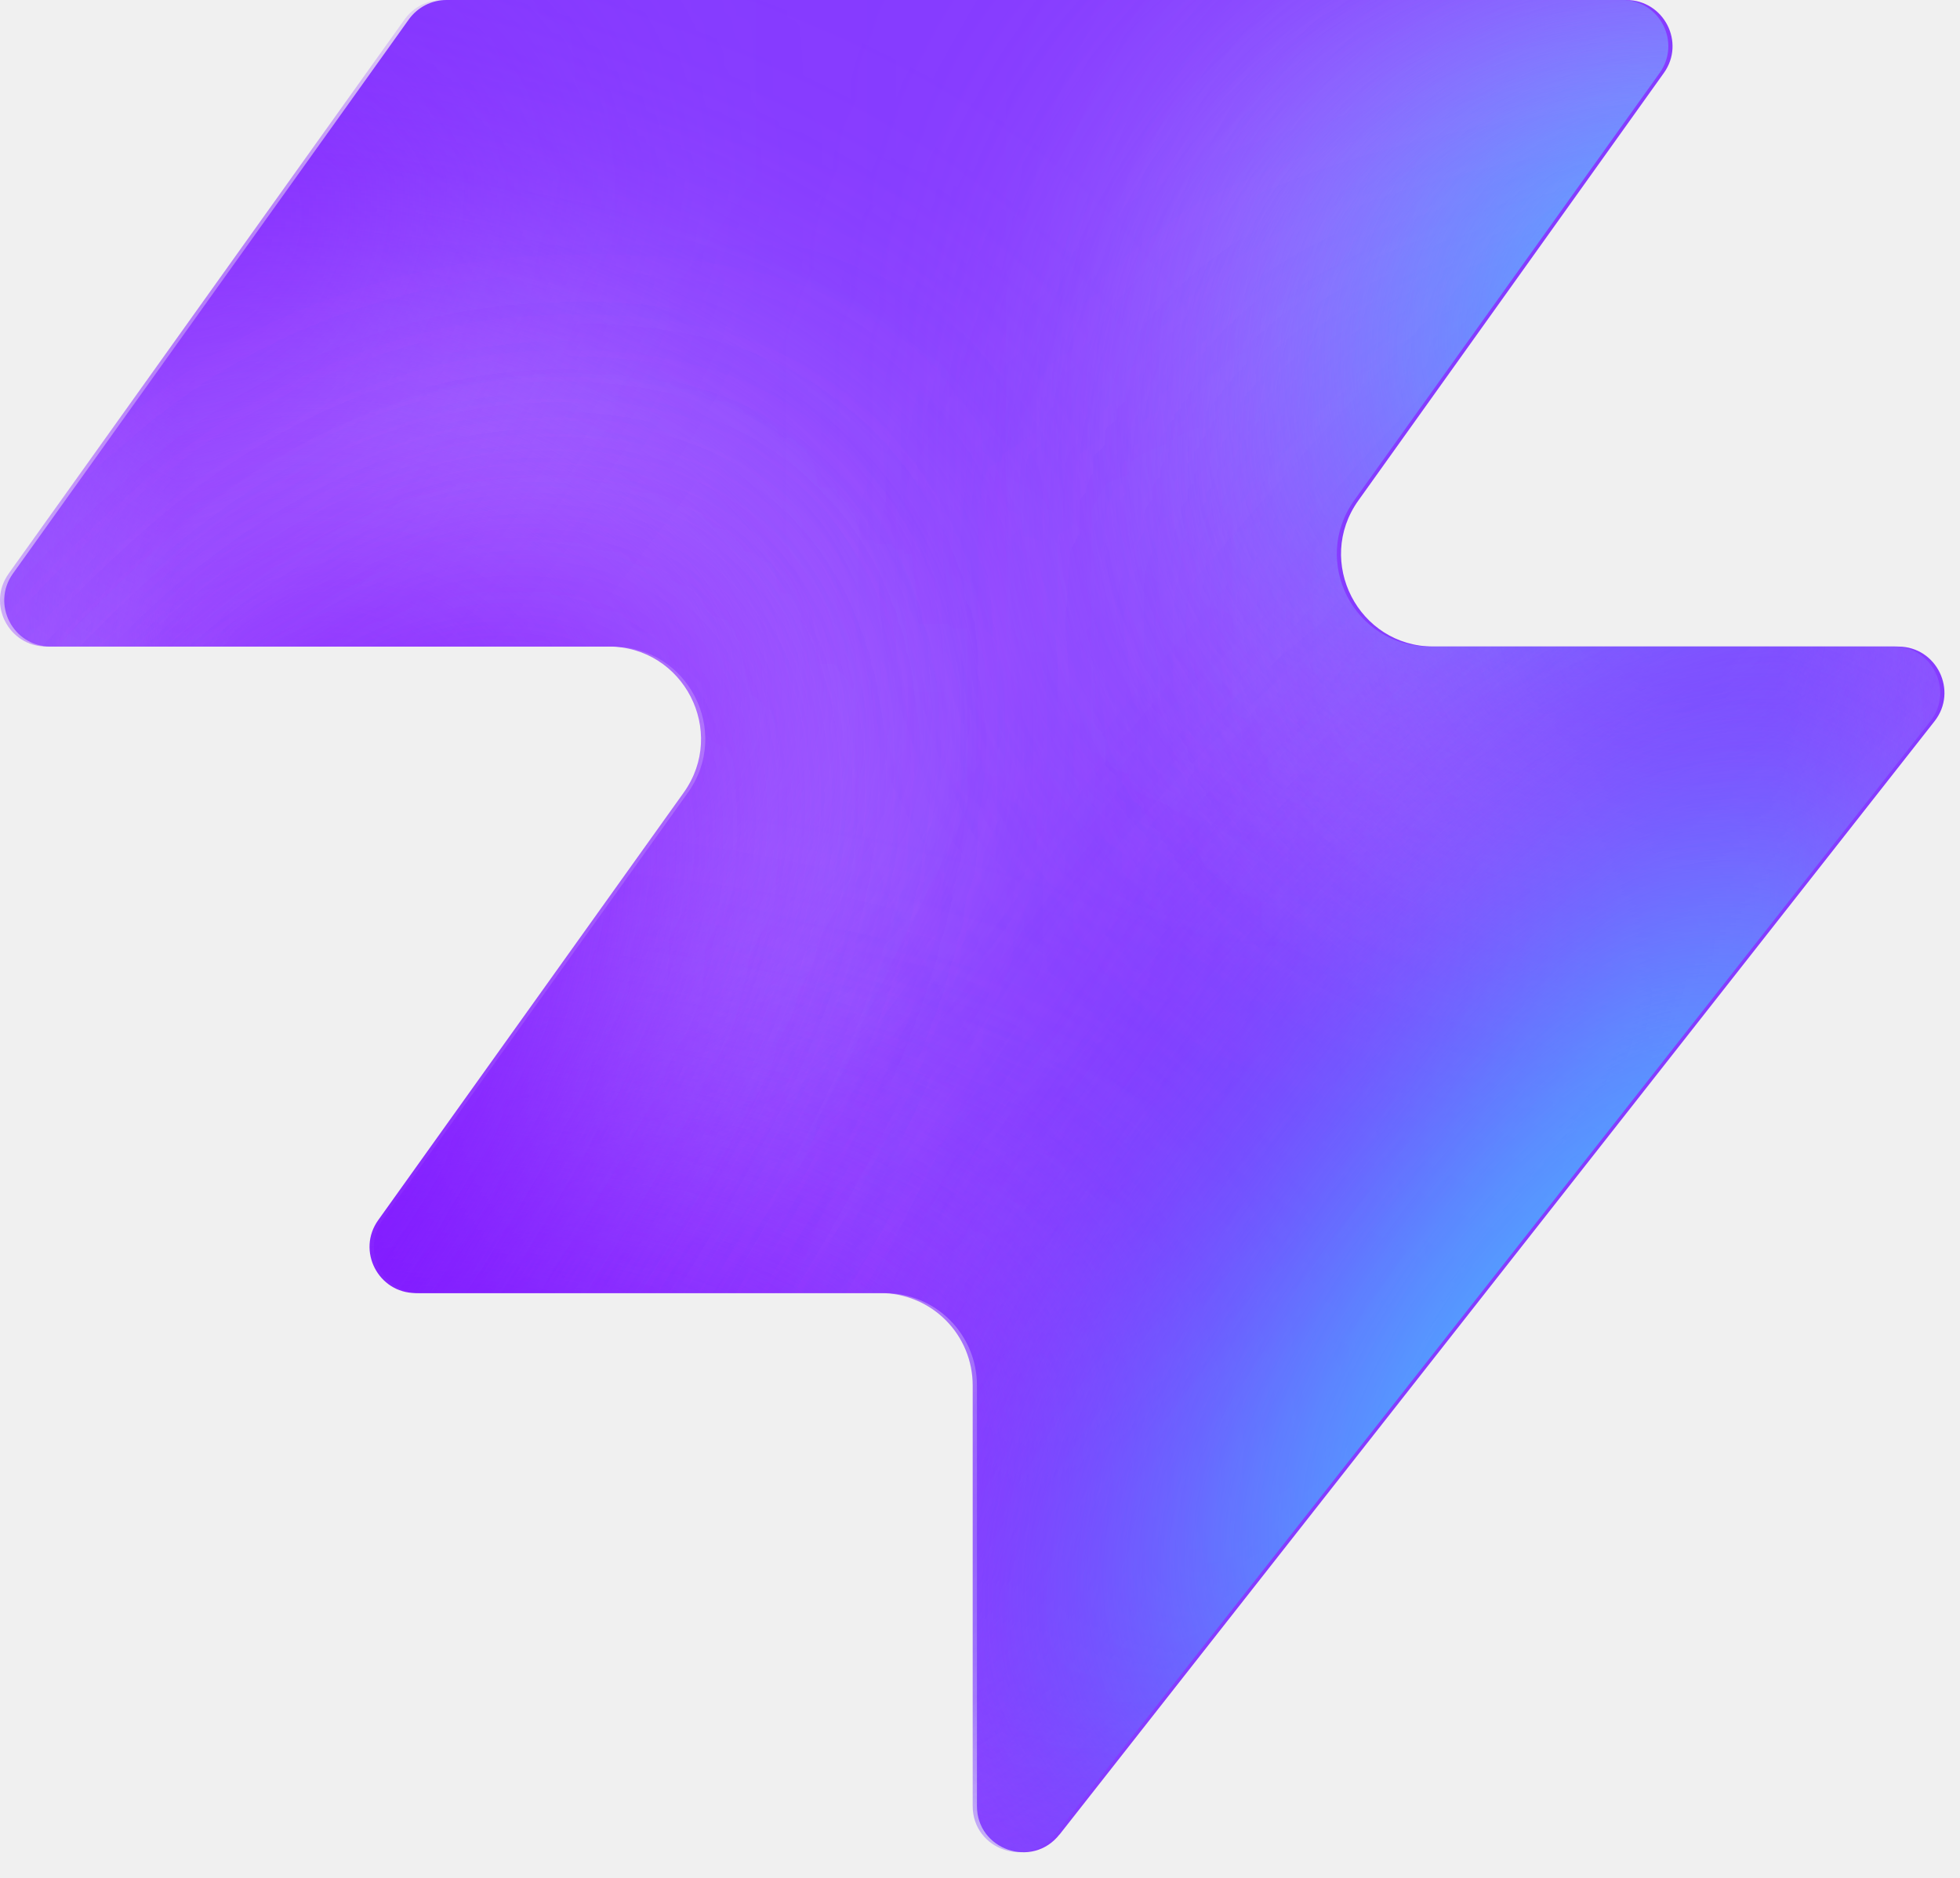
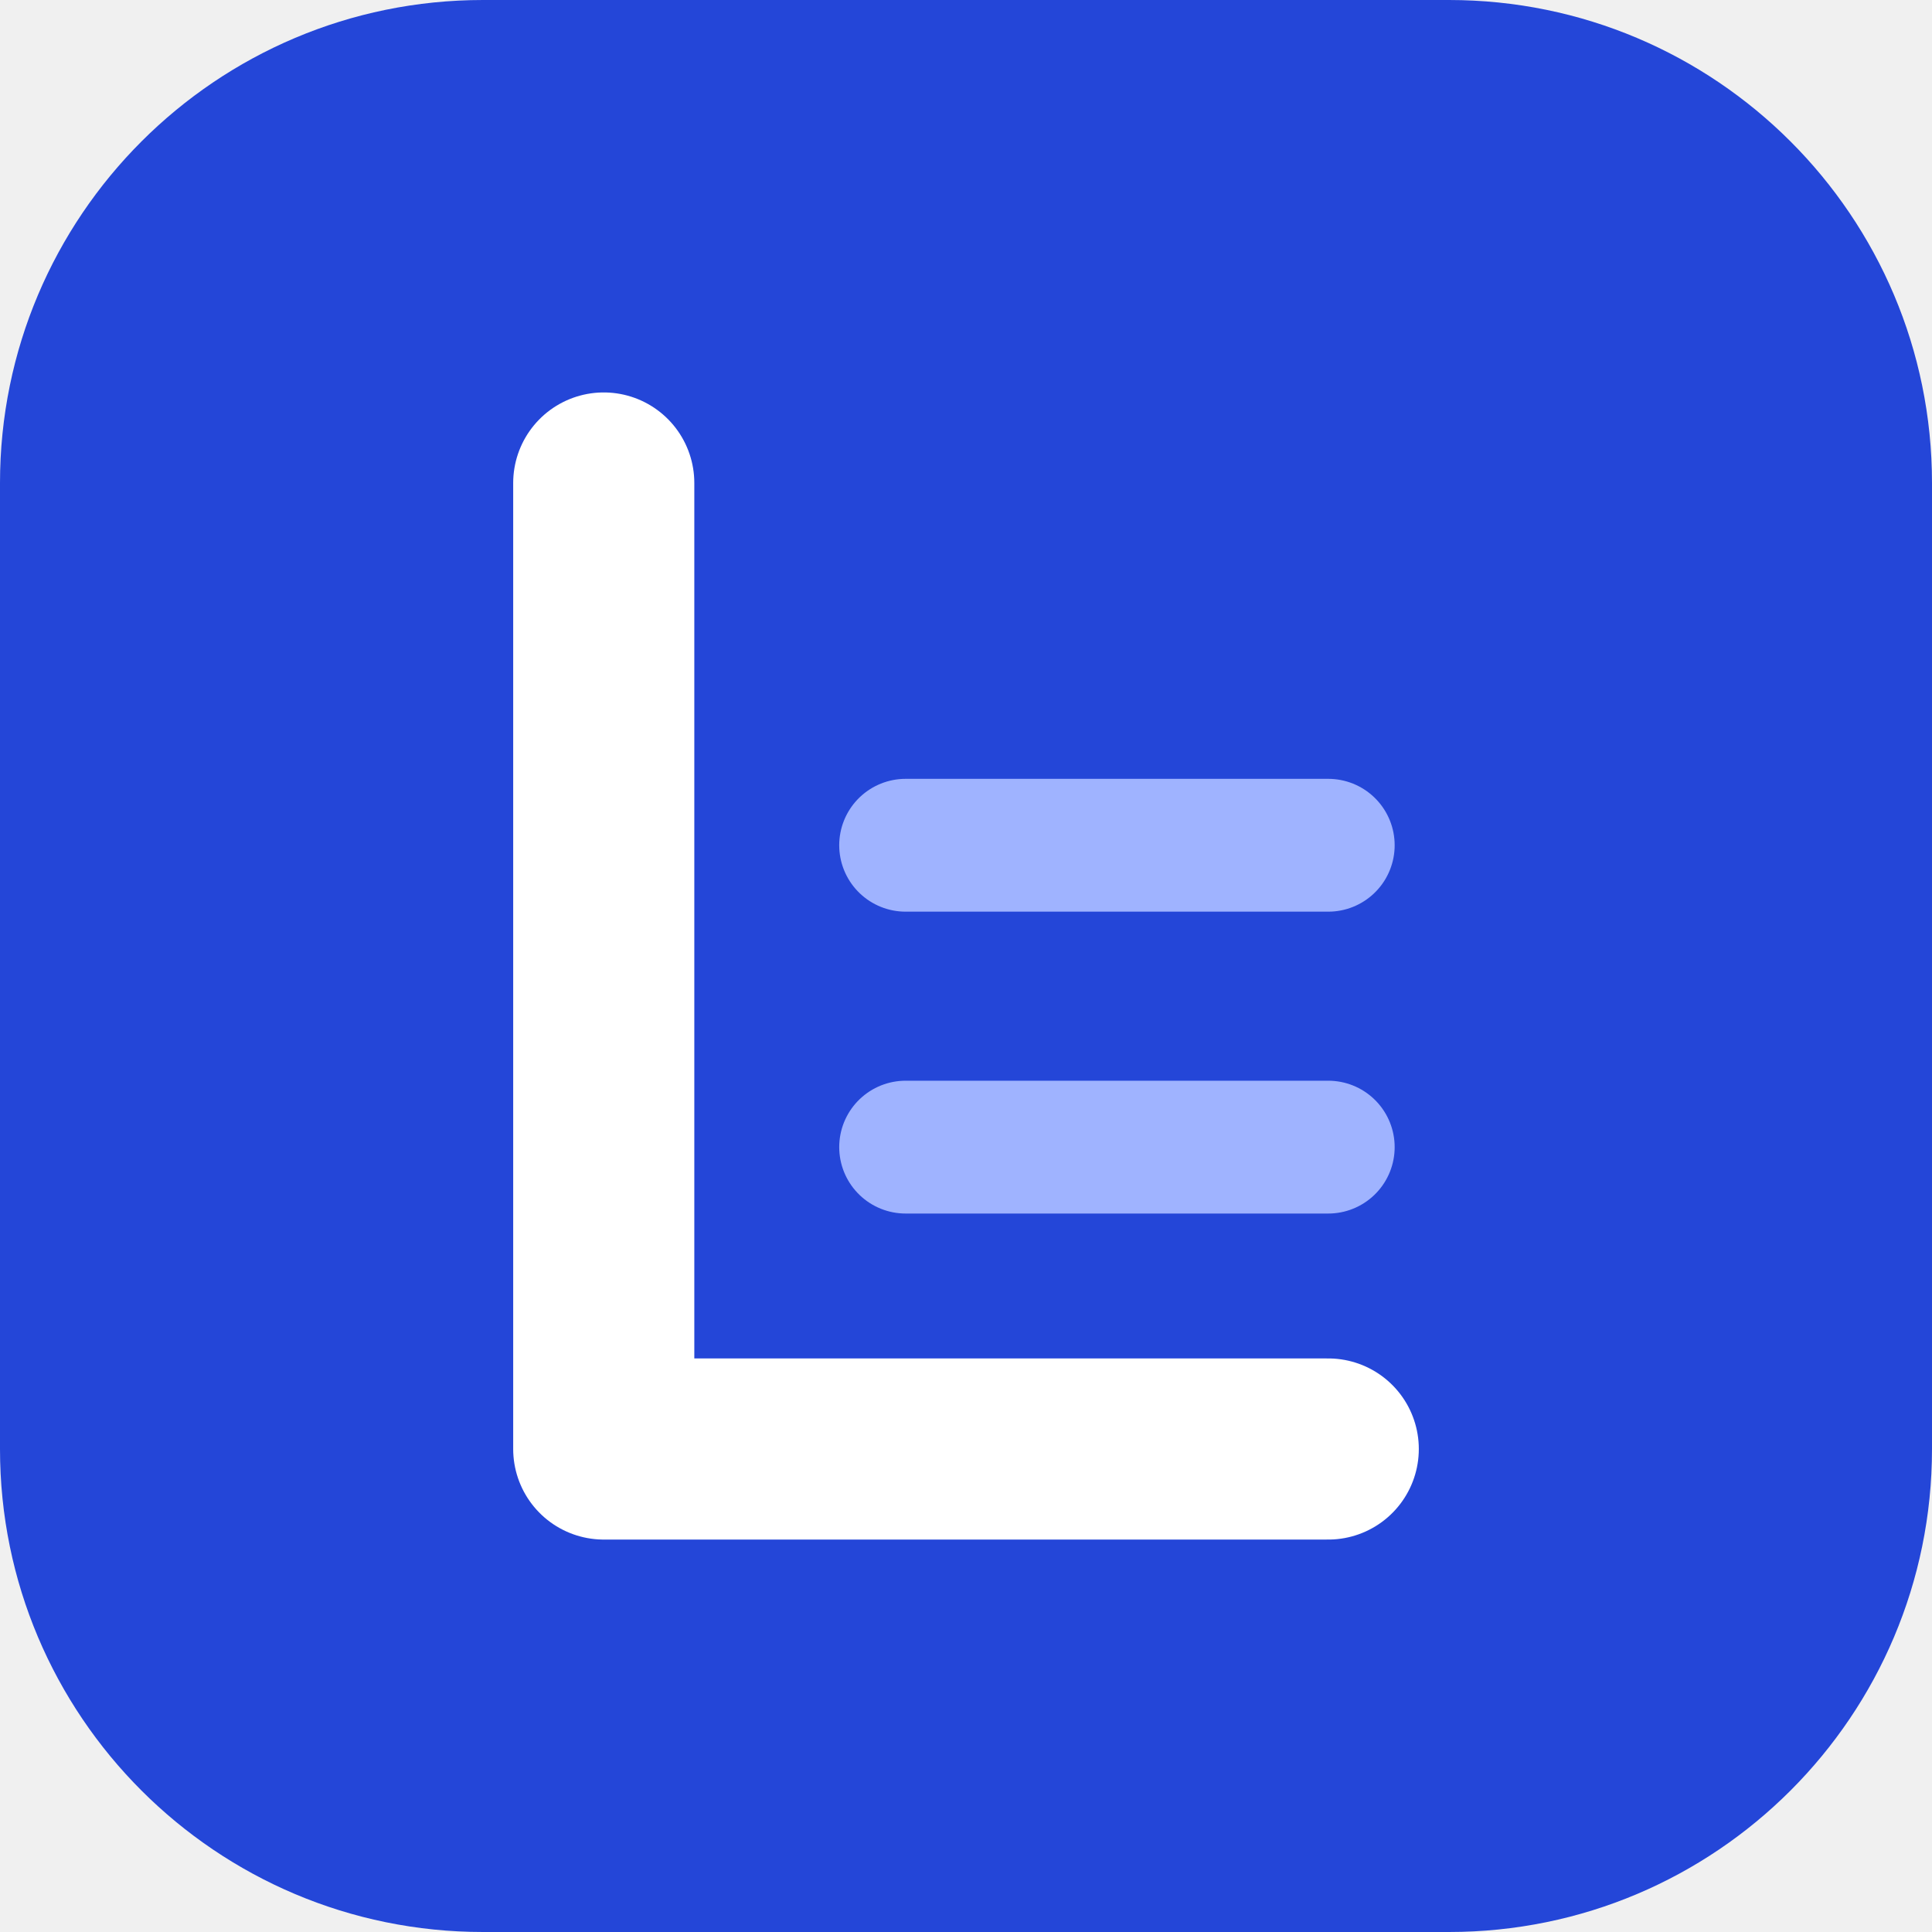
- <svg xmlns="http://www.w3.org/2000/svg" width="48" height="46" fill="none" viewBox="0 0 48 46">
-   <path fill="#863bff" d="M25.946 44.938c-.664.845-2.021.375-2.021-.698V33.937a2.26 2.26 0 0 0-2.262-2.262H10.287c-.92 0-1.456-1.04-.92-1.788l7.48-10.471c1.07-1.497 0-3.578-1.842-3.578H1.237c-.92 0-1.456-1.04-.92-1.788L10.013.474c.214-.297.556-.474.92-.474h28.894c.92 0 1.456 1.04.92 1.788l-7.48 10.471c-1.07 1.498 0 3.579 1.842 3.579h11.377c.943 0 1.473 1.088.89 1.83L25.947 44.94z" style="fill:#863bff;fill:color(display-p3 .525 .23 1);fill-opacity:1" />
-   <mask id="a" width="48" height="46" x="0" y="0" maskUnits="userSpaceOnUse" style="mask-type:alpha">
-     <path fill="#000" d="M25.842 44.938c-.664.844-2.021.375-2.021-.698V33.937a2.26 2.26 0 0 0-2.262-2.262H10.183c-.92 0-1.456-1.04-.92-1.788l7.48-10.471c1.07-1.498 0-3.579-1.842-3.579H1.133c-.92 0-1.456-1.04-.92-1.787L9.91.473c.214-.297.556-.474.92-.474h28.894c.92 0 1.456 1.04.92 1.788l-7.48 10.471c-1.07 1.498 0 3.578 1.842 3.578h11.377c.943 0 1.473 1.088.89 1.832L25.843 44.94z" style="fill:#000;fill-opacity:1" />
-   </mask>
-   <g mask="url(#a)">
-     <g filter="url(#b)">
-       <ellipse cx="5.508" cy="14.704" fill="#ede6ff" rx="5.508" ry="14.704" style="fill:#ede6ff;fill:color(display-p3 .927 .903 1);fill-opacity:1" transform="matrix(.00324 1 1 -.00324 -4.47 31.516)" />
-     </g>
-     <g filter="url(#c)">
-       <ellipse cx="10.399" cy="29.851" fill="#ede6ff" rx="10.399" ry="29.851" style="fill:#ede6ff;fill:color(display-p3 .927 .903 1);fill-opacity:1" transform="matrix(.00324 1 1 -.00324 -39.328 7.883)" />
-     </g>
-     <g filter="url(#d)">
-       <ellipse cx="5.508" cy="30.487" fill="#7e14ff" rx="5.508" ry="30.487" style="fill:#7e14ff;fill:color(display-p3 .492 .077 1);fill-opacity:1" transform="rotate(89.814 -25.913 -14.639)scale(1 -1)" />
-     </g>
-     <g filter="url(#e)">
-       <ellipse cx="5.508" cy="30.599" fill="#7e14ff" rx="5.508" ry="30.599" style="fill:#7e14ff;fill:color(display-p3 .492 .077 1);fill-opacity:1" transform="rotate(89.814 -32.644 -3.334)scale(1 -1)" />
-     </g>
-     <g filter="url(#f)">
-       <ellipse cx="5.508" cy="30.599" fill="#7e14ff" rx="5.508" ry="30.599" style="fill:#7e14ff;fill:color(display-p3 .492 .077 1);fill-opacity:1" transform="matrix(.00324 1 1 -.00324 -34.34 30.47)" />
-     </g>
-     <g filter="url(#g)">
-       <ellipse cx="14.072" cy="22.078" fill="#ede6ff" rx="14.072" ry="22.078" style="fill:#ede6ff;fill:color(display-p3 .927 .903 1);fill-opacity:1" transform="rotate(93.35 24.506 48.493)scale(-1 1)" />
-     </g>
-     <g filter="url(#h)">
-       <ellipse cx="3.47" cy="21.501" fill="#7e14ff" rx="3.47" ry="21.501" style="fill:#7e14ff;fill:color(display-p3 .492 .077 1);fill-opacity:1" transform="rotate(89.009 28.708 47.59)scale(-1 1)" />
-     </g>
-     <g filter="url(#i)">
-       <ellipse cx="3.47" cy="21.501" fill="#7e14ff" rx="3.47" ry="21.501" style="fill:#7e14ff;fill:color(display-p3 .492 .077 1);fill-opacity:1" transform="rotate(89.009 28.708 47.59)scale(-1 1)" />
-     </g>
-     <g filter="url(#j)">
-       <ellipse cx=".387" cy="8.972" fill="#7e14ff" rx="4.407" ry="29.108" style="fill:#7e14ff;fill:color(display-p3 .492 .077 1);fill-opacity:1" transform="rotate(39.51 .387 8.972)" />
-     </g>
-     <g filter="url(#k)">
-       <ellipse cx="47.523" cy="-6.092" fill="#7e14ff" rx="4.407" ry="29.108" style="fill:#7e14ff;fill:color(display-p3 .492 .077 1);fill-opacity:1" transform="rotate(37.892 47.523 -6.092)" />
-     </g>
-     <g filter="url(#l)">
-       <ellipse cx="41.412" cy="6.333" fill="#47bfff" rx="5.971" ry="9.665" style="fill:#47bfff;fill:color(display-p3 .28 .748 1);fill-opacity:1" transform="rotate(37.892 41.412 6.333)" />
-     </g>
-     <g filter="url(#m)">
-       <ellipse cx="-1.879" cy="38.332" fill="#7e14ff" rx="4.407" ry="29.108" style="fill:#7e14ff;fill:color(display-p3 .492 .077 1);fill-opacity:1" transform="rotate(37.892 -1.88 38.332)" />
-     </g>
-     <g filter="url(#n)">
-       <ellipse cx="-1.879" cy="38.332" fill="#7e14ff" rx="4.407" ry="29.108" style="fill:#7e14ff;fill:color(display-p3 .492 .077 1);fill-opacity:1" transform="rotate(37.892 -1.88 38.332)" />
-     </g>
-     <g filter="url(#o)">
-       <ellipse cx="35.651" cy="29.907" fill="#7e14ff" rx="4.407" ry="29.108" style="fill:#7e14ff;fill:color(display-p3 .492 .077 1);fill-opacity:1" transform="rotate(37.892 35.651 29.907)" />
-     </g>
-     <g filter="url(#p)">
-       <ellipse cx="38.418" cy="32.4" fill="#47bfff" rx="5.971" ry="15.297" style="fill:#47bfff;fill:color(display-p3 .28 .748 1);fill-opacity:1" transform="rotate(37.892 38.418 32.4)" />
-     </g>
-   </g>
-   <defs>
-     <filter id="b" width="60.045" height="41.654" x="-19.77" y="16.149" color-interpolation-filters="sRGB" filterUnits="userSpaceOnUse">
-       <feFlood flood-opacity="0" result="BackgroundImageFix" />
-       <feBlend in="SourceGraphic" in2="BackgroundImageFix" result="shape" />
-       <feGaussianBlur result="effect1_foregroundBlur_2002_17158" stdDeviation="7.659" />
-     </filter>
-     <filter id="c" width="90.34" height="51.437" x="-54.613" y="-7.533" color-interpolation-filters="sRGB" filterUnits="userSpaceOnUse">
-       <feFlood flood-opacity="0" result="BackgroundImageFix" />
-       <feBlend in="SourceGraphic" in2="BackgroundImageFix" result="shape" />
-       <feGaussianBlur result="effect1_foregroundBlur_2002_17158" stdDeviation="7.659" />
-     </filter>
-     <filter id="d" width="79.355" height="29.4" x="-49.64" y="2.03" color-interpolation-filters="sRGB" filterUnits="userSpaceOnUse">
-       <feFlood flood-opacity="0" result="BackgroundImageFix" />
-       <feBlend in="SourceGraphic" in2="BackgroundImageFix" result="shape" />
-       <feGaussianBlur result="effect1_foregroundBlur_2002_17158" stdDeviation="4.596" />
-     </filter>
-     <filter id="e" width="79.579" height="29.4" x="-45.045" y="20.029" color-interpolation-filters="sRGB" filterUnits="userSpaceOnUse">
-       <feFlood flood-opacity="0" result="BackgroundImageFix" />
-       <feBlend in="SourceGraphic" in2="BackgroundImageFix" result="shape" />
-       <feGaussianBlur result="effect1_foregroundBlur_2002_17158" stdDeviation="4.596" />
-     </filter>
-     <filter id="f" width="79.579" height="29.4" x="-43.513" y="21.178" color-interpolation-filters="sRGB" filterUnits="userSpaceOnUse">
-       <feFlood flood-opacity="0" result="BackgroundImageFix" />
-       <feBlend in="SourceGraphic" in2="BackgroundImageFix" result="shape" />
-       <feGaussianBlur result="effect1_foregroundBlur_2002_17158" stdDeviation="4.596" />
-     </filter>
-     <filter id="g" width="74.749" height="58.852" x="15.756" y="-17.901" color-interpolation-filters="sRGB" filterUnits="userSpaceOnUse">
-       <feFlood flood-opacity="0" result="BackgroundImageFix" />
-       <feBlend in="SourceGraphic" in2="BackgroundImageFix" result="shape" />
-       <feGaussianBlur result="effect1_foregroundBlur_2002_17158" stdDeviation="7.659" />
-     </filter>
-     <filter id="h" width="61.377" height="25.362" x="23.548" y="2.284" color-interpolation-filters="sRGB" filterUnits="userSpaceOnUse">
-       <feFlood flood-opacity="0" result="BackgroundImageFix" />
-       <feBlend in="SourceGraphic" in2="BackgroundImageFix" result="shape" />
-       <feGaussianBlur result="effect1_foregroundBlur_2002_17158" stdDeviation="4.596" />
-     </filter>
-     <filter id="i" width="61.377" height="25.362" x="23.548" y="2.284" color-interpolation-filters="sRGB" filterUnits="userSpaceOnUse">
-       <feFlood flood-opacity="0" result="BackgroundImageFix" />
-       <feBlend in="SourceGraphic" in2="BackgroundImageFix" result="shape" />
-       <feGaussianBlur result="effect1_foregroundBlur_2002_17158" stdDeviation="4.596" />
-     </filter>
-     <filter id="j" width="56.045" height="63.649" x="-27.636" y="-22.853" color-interpolation-filters="sRGB" filterUnits="userSpaceOnUse">
-       <feFlood flood-opacity="0" result="BackgroundImageFix" />
-       <feBlend in="SourceGraphic" in2="BackgroundImageFix" result="shape" />
-       <feGaussianBlur result="effect1_foregroundBlur_2002_17158" stdDeviation="4.596" />
-     </filter>
-     <filter id="k" width="54.814" height="64.646" x="20.116" y="-38.415" color-interpolation-filters="sRGB" filterUnits="userSpaceOnUse">
-       <feFlood flood-opacity="0" result="BackgroundImageFix" />
-       <feBlend in="SourceGraphic" in2="BackgroundImageFix" result="shape" />
-       <feGaussianBlur result="effect1_foregroundBlur_2002_17158" stdDeviation="4.596" />
-     </filter>
-     <filter id="l" width="33.541" height="35.313" x="24.641" y="-11.323" color-interpolation-filters="sRGB" filterUnits="userSpaceOnUse">
-       <feFlood flood-opacity="0" result="BackgroundImageFix" />
-       <feBlend in="SourceGraphic" in2="BackgroundImageFix" result="shape" />
-       <feGaussianBlur result="effect1_foregroundBlur_2002_17158" stdDeviation="4.596" />
-     </filter>
-     <filter id="m" width="54.814" height="64.646" x="-29.286" y="6.009" color-interpolation-filters="sRGB" filterUnits="userSpaceOnUse">
-       <feFlood flood-opacity="0" result="BackgroundImageFix" />
-       <feBlend in="SourceGraphic" in2="BackgroundImageFix" result="shape" />
-       <feGaussianBlur result="effect1_foregroundBlur_2002_17158" stdDeviation="4.596" />
-     </filter>
-     <filter id="n" width="54.814" height="64.646" x="-29.286" y="6.009" color-interpolation-filters="sRGB" filterUnits="userSpaceOnUse">
-       <feFlood flood-opacity="0" result="BackgroundImageFix" />
-       <feBlend in="SourceGraphic" in2="BackgroundImageFix" result="shape" />
-       <feGaussianBlur result="effect1_foregroundBlur_2002_17158" stdDeviation="4.596" />
-     </filter>
-     <filter id="o" width="54.814" height="64.646" x="8.244" y="-2.416" color-interpolation-filters="sRGB" filterUnits="userSpaceOnUse">
-       <feFlood flood-opacity="0" result="BackgroundImageFix" />
-       <feBlend in="SourceGraphic" in2="BackgroundImageFix" result="shape" />
-       <feGaussianBlur result="effect1_foregroundBlur_2002_17158" stdDeviation="4.596" />
-     </filter>
-     <filter id="p" width="39.409" height="43.623" x="18.713" y="10.588" color-interpolation-filters="sRGB" filterUnits="userSpaceOnUse">
-       <feFlood flood-opacity="0" result="BackgroundImageFix" />
-       <feBlend in="SourceGraphic" in2="BackgroundImageFix" result="shape" />
-       <feGaussianBlur result="effect1_foregroundBlur_2002_17158" stdDeviation="4.596" />
-     </filter>
-   </defs>
+ <svg xmlns="http://www.w3.org/2000/svg" viewBox="0 0 32 32">
+   <rect width="32" height="32" rx="8" fill="#2446d8" />
+   <path d="M10 8v16h12" fill="none" stroke="#fff" stroke-width="3" stroke-linecap="round" stroke-linejoin="round" />
+   <path d="M15 14h7M15 19h7" stroke="#9fb3ff" stroke-width="2.2" stroke-linecap="round" />
</svg>
